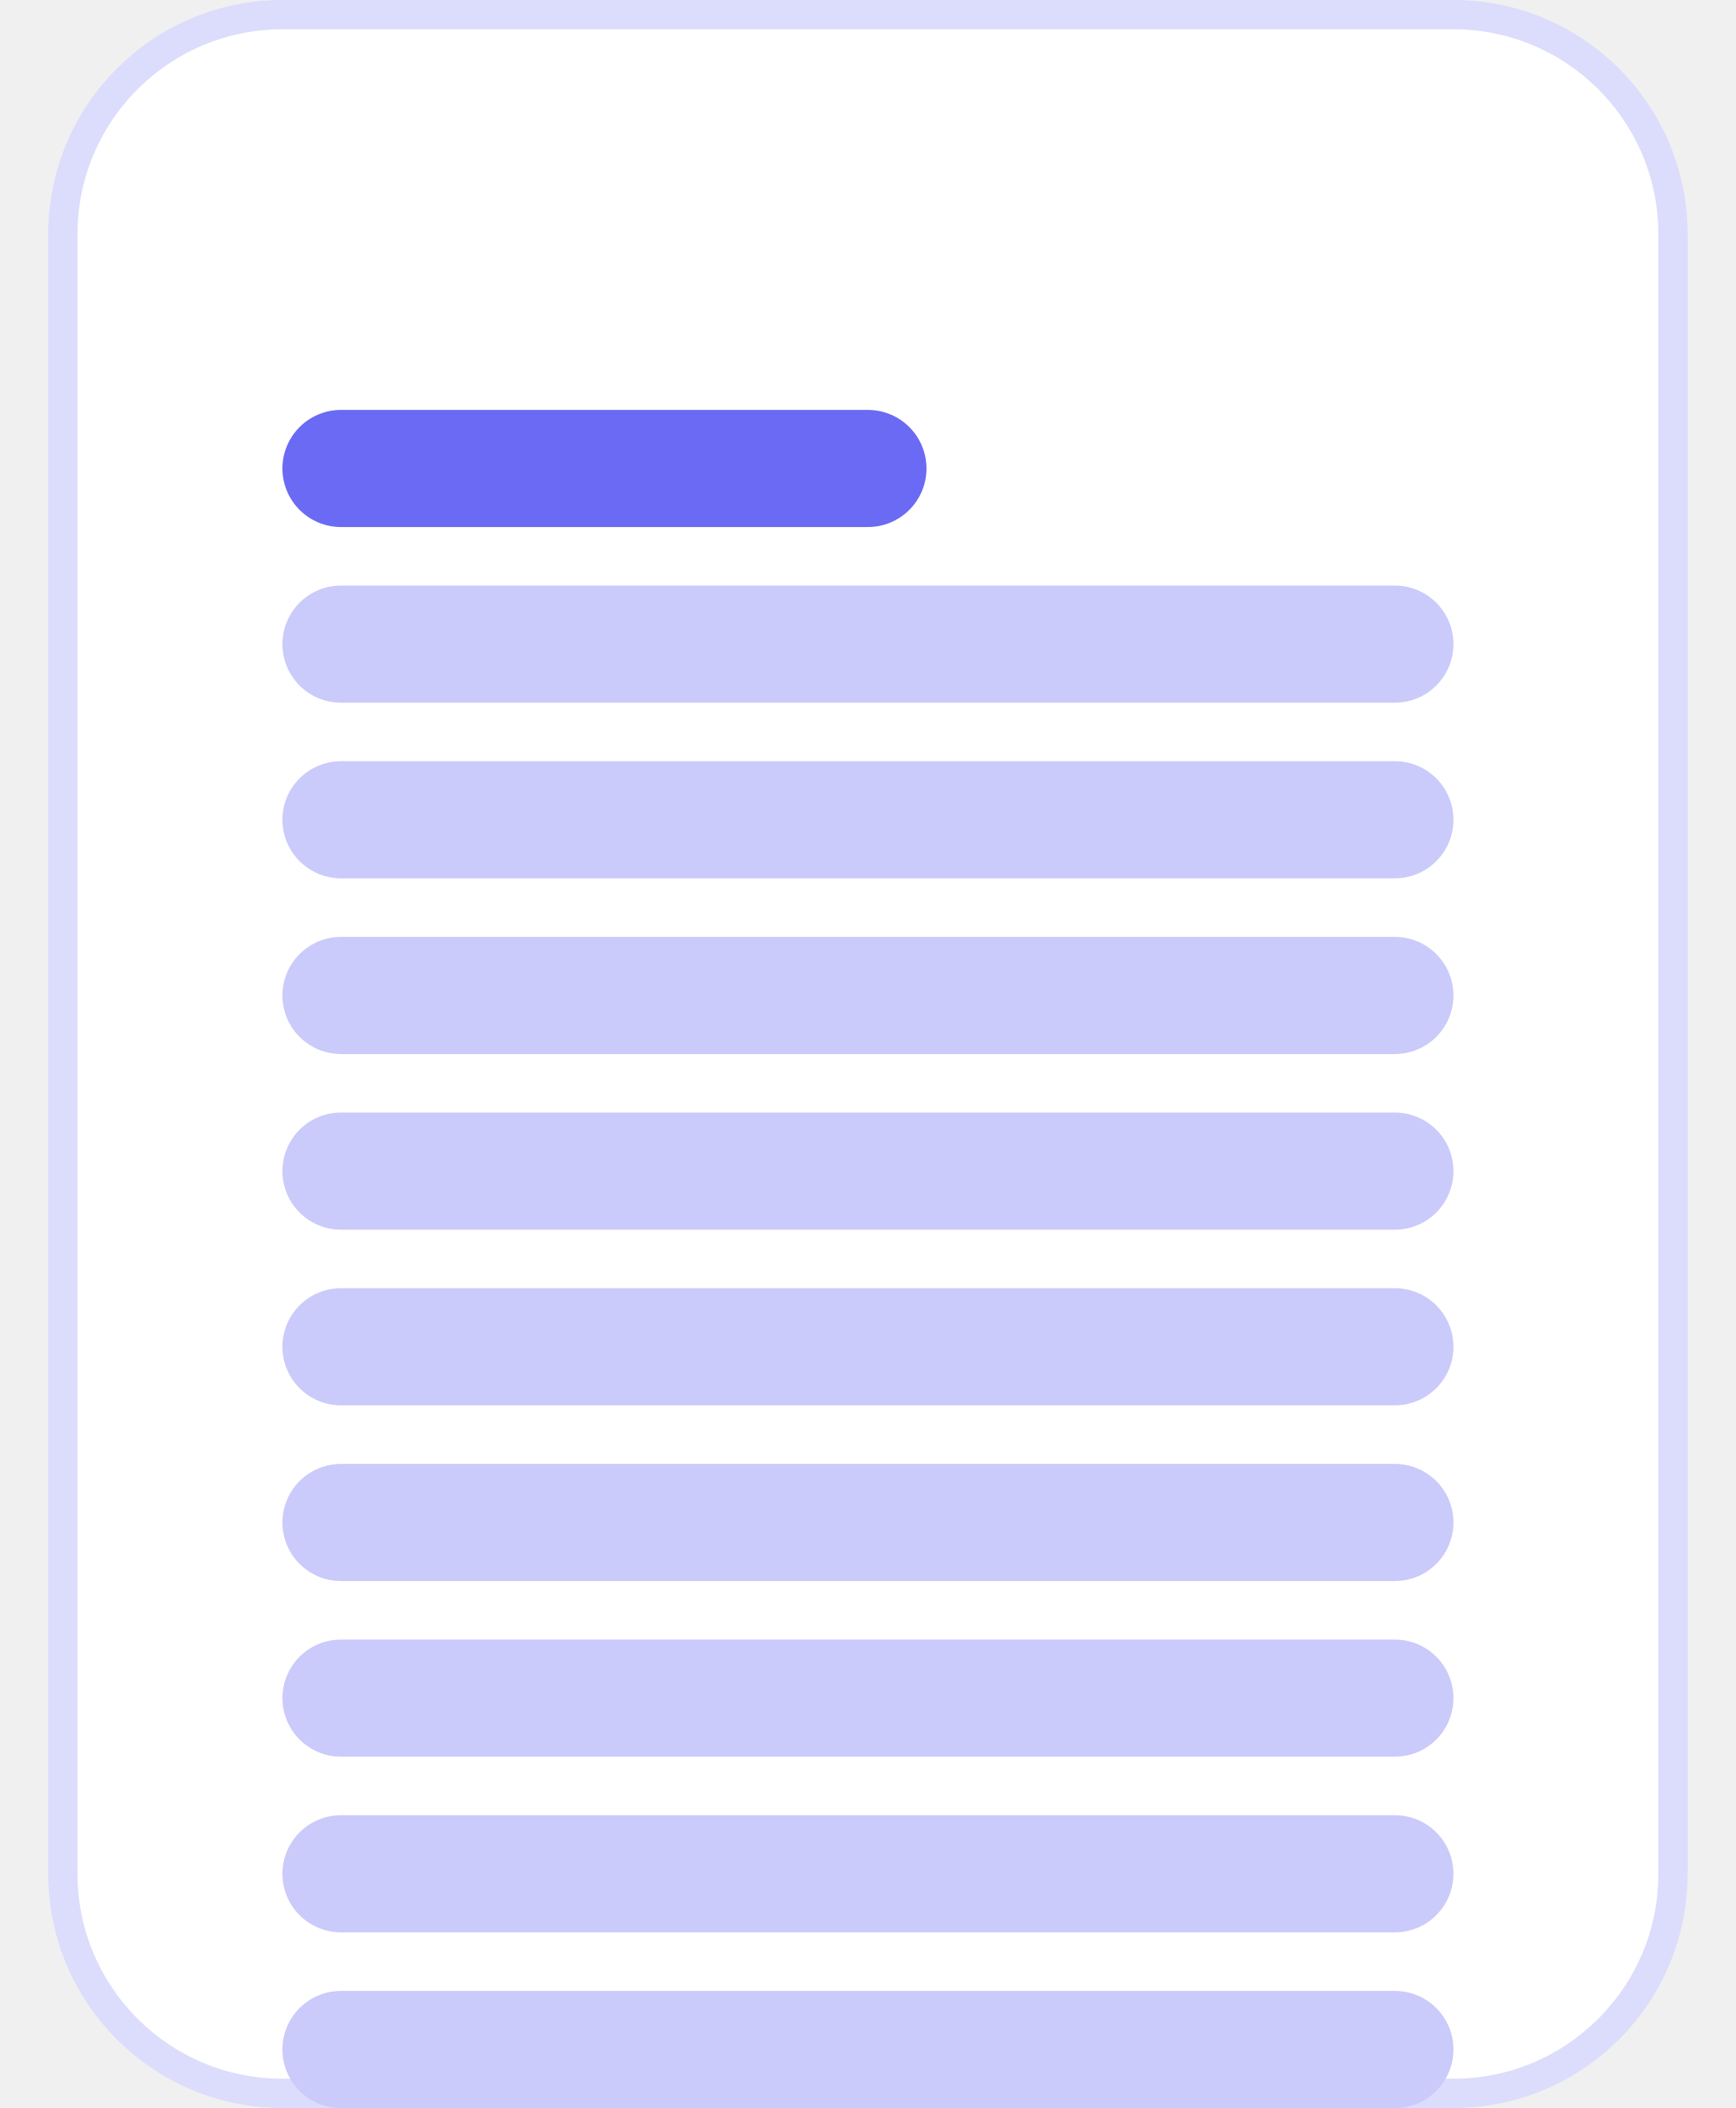
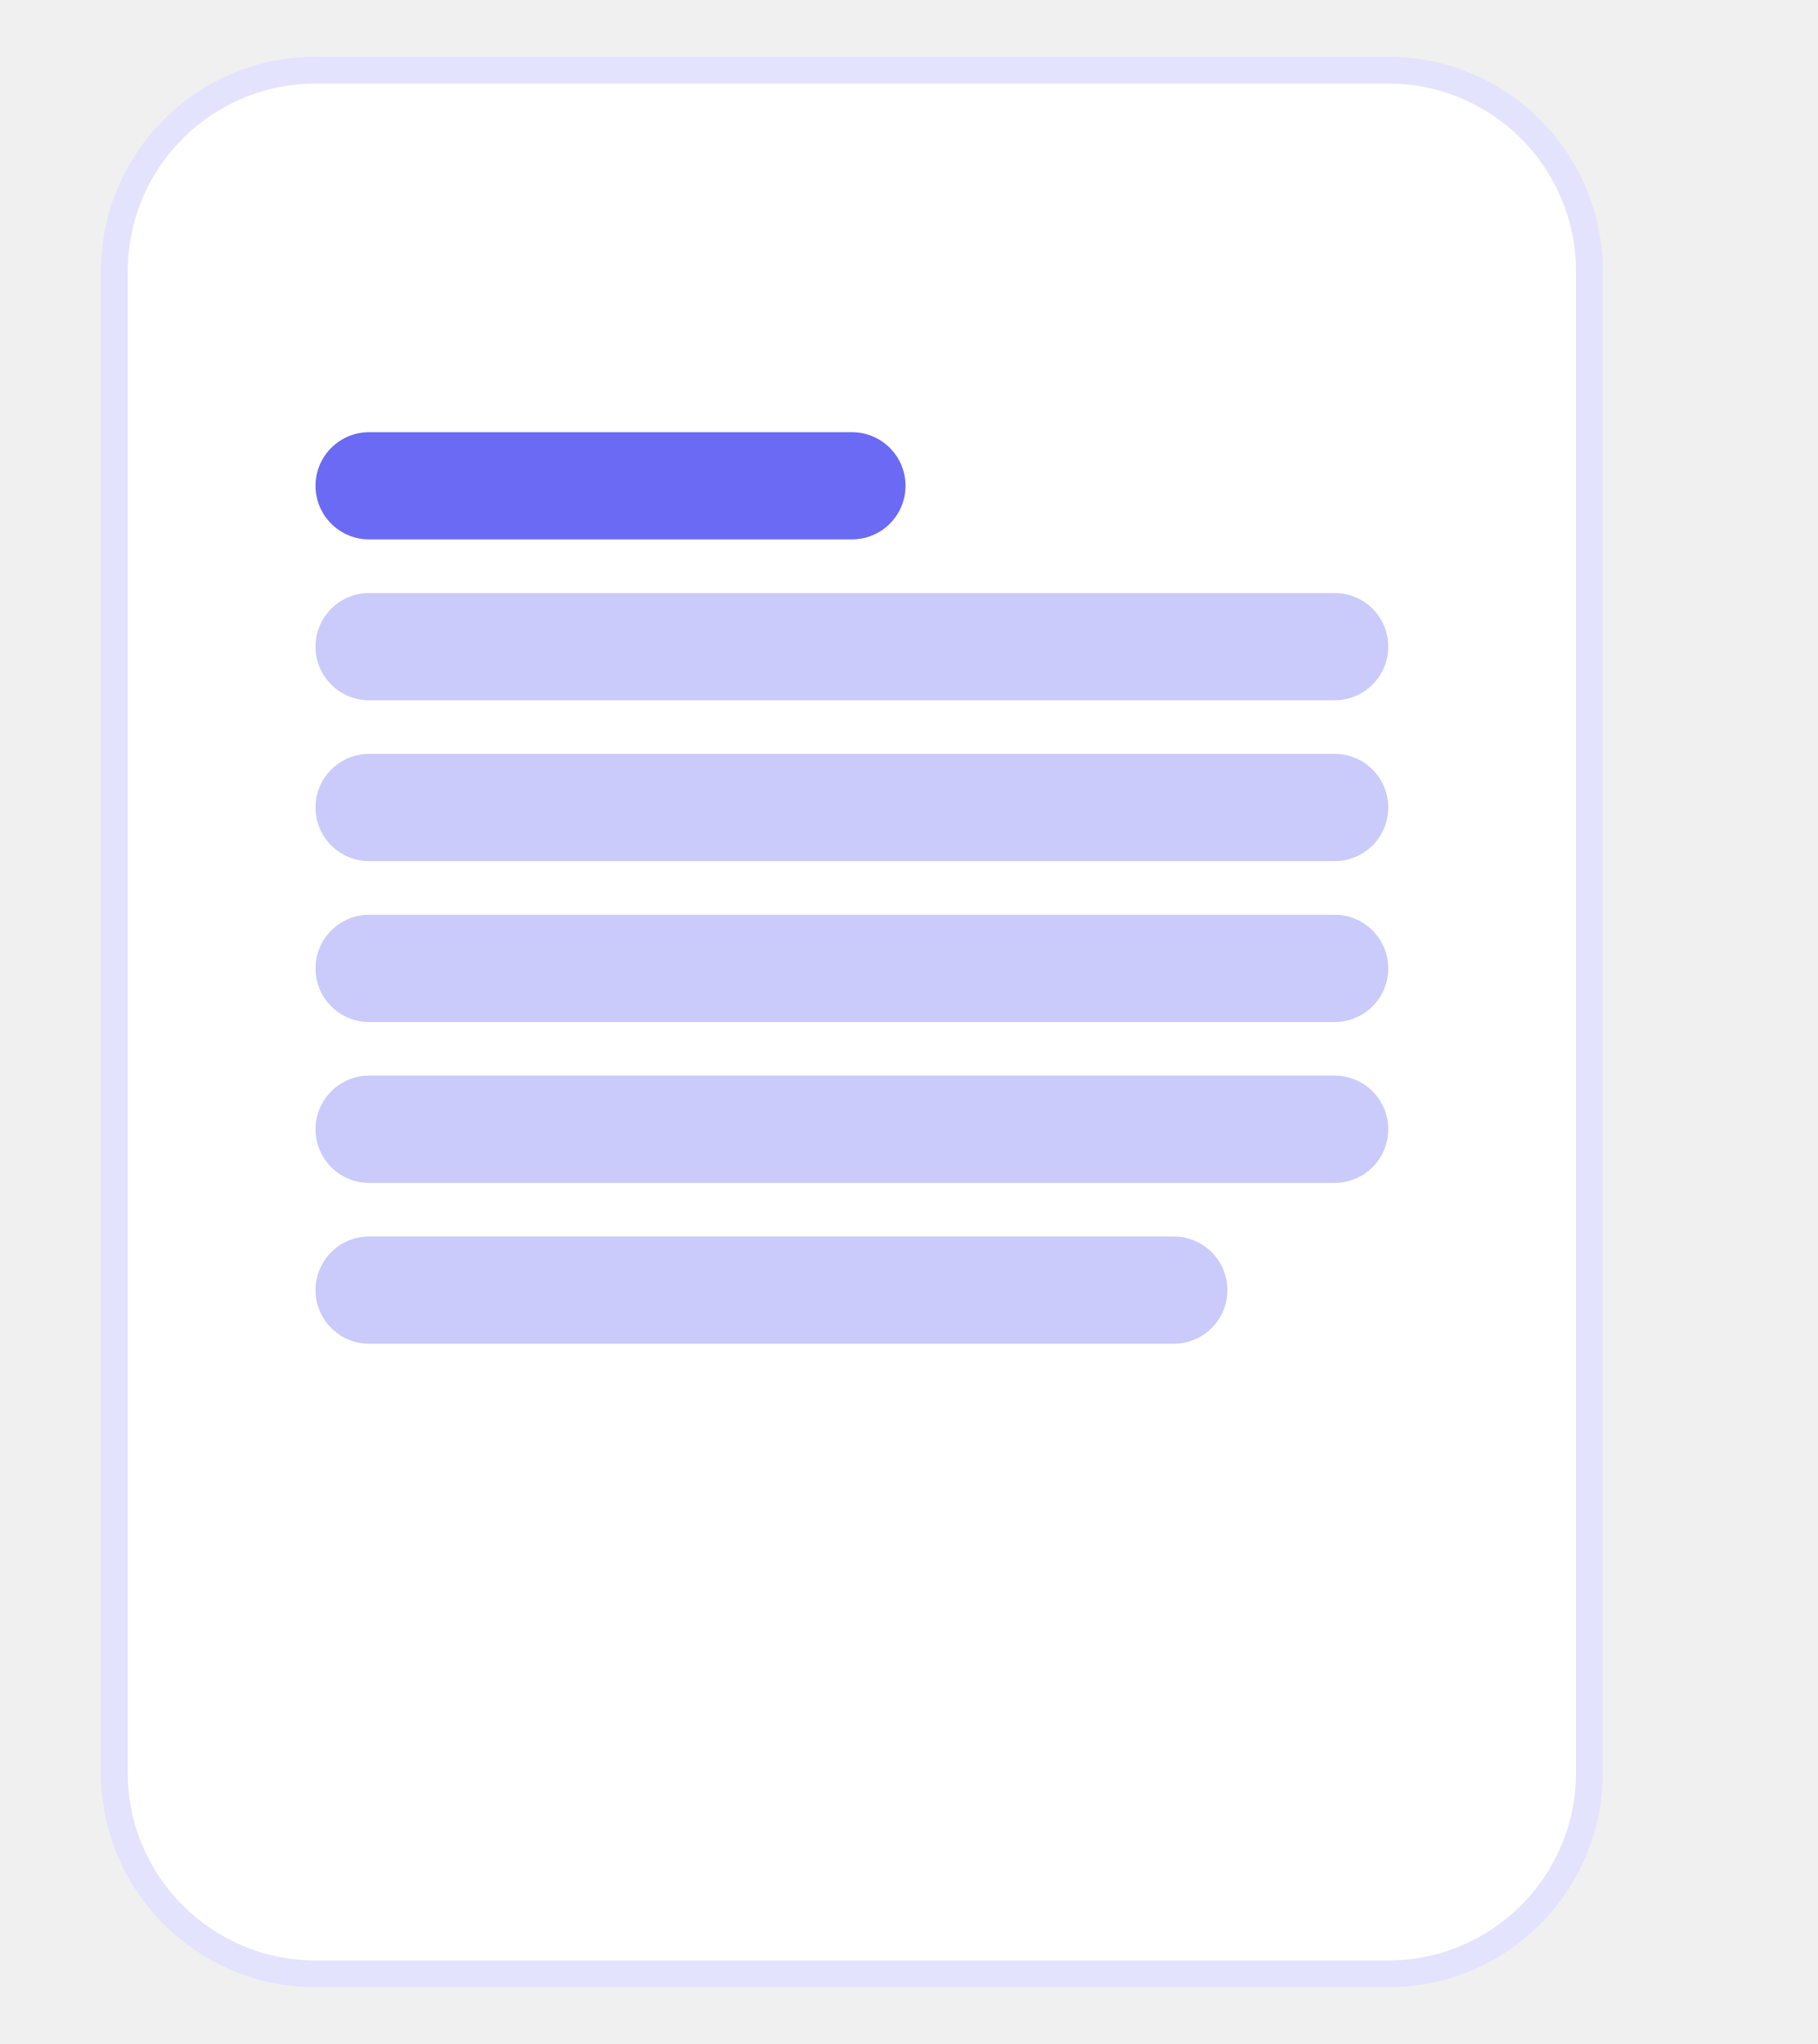
- <svg xmlns="http://www.w3.org/2000/svg" width="28" height="34" viewBox="0 0 28 34" fill="none">
-   <rect x="1.014" y="0.236" width="25.972" height="33.528" rx="3.542" fill="white" />
-   <rect x="1.014" y="0.236" width="25.972" height="33.528" rx="3.542" stroke="#DCDCFC" stroke-width="0.472" />
-   <path d="M5.5 7.556H14" stroke="#6A6AF4" stroke-width="1.889" stroke-linecap="round" />
-   <path d="M5.5 10.389H22.5M5.5 13.222H22.5M5.5 16.056H22.5M5.5 18.889H22.5M5.5 21.722H22.5M5.5 24.556H22.5M5.5 27.389H22.5M5.5 30.222H22.5M5.5 33.056H22.5" stroke="#CACAFB" stroke-width="1.889" stroke-linecap="round" />
+ <svg xmlns="http://www.w3.org/2000/svg" width="32" height="36" viewBox="0 0 32 36" fill="none">
+   <rect x="2.014" y="1.236" width="25.972" height="33.528" rx="3.542" fill="white" />
+   <rect x="2.014" y="1.236" width="25.972" height="33.528" rx="3.542" stroke="#E3E3FD" stroke-width="0.472" />
+   <path d="M6.5 8.556H15" stroke="#6A6AF4" stroke-width="1.889" stroke-linecap="round" />
+   <path d="M6.5 11.389H23.5M6.5 14.222H23.5M6.5 17.056H23.5M6.5 19.889H23.5M6.5 22.722H20.667" stroke="#CACAFB" stroke-width="1.889" stroke-linecap="round" />
</svg>
